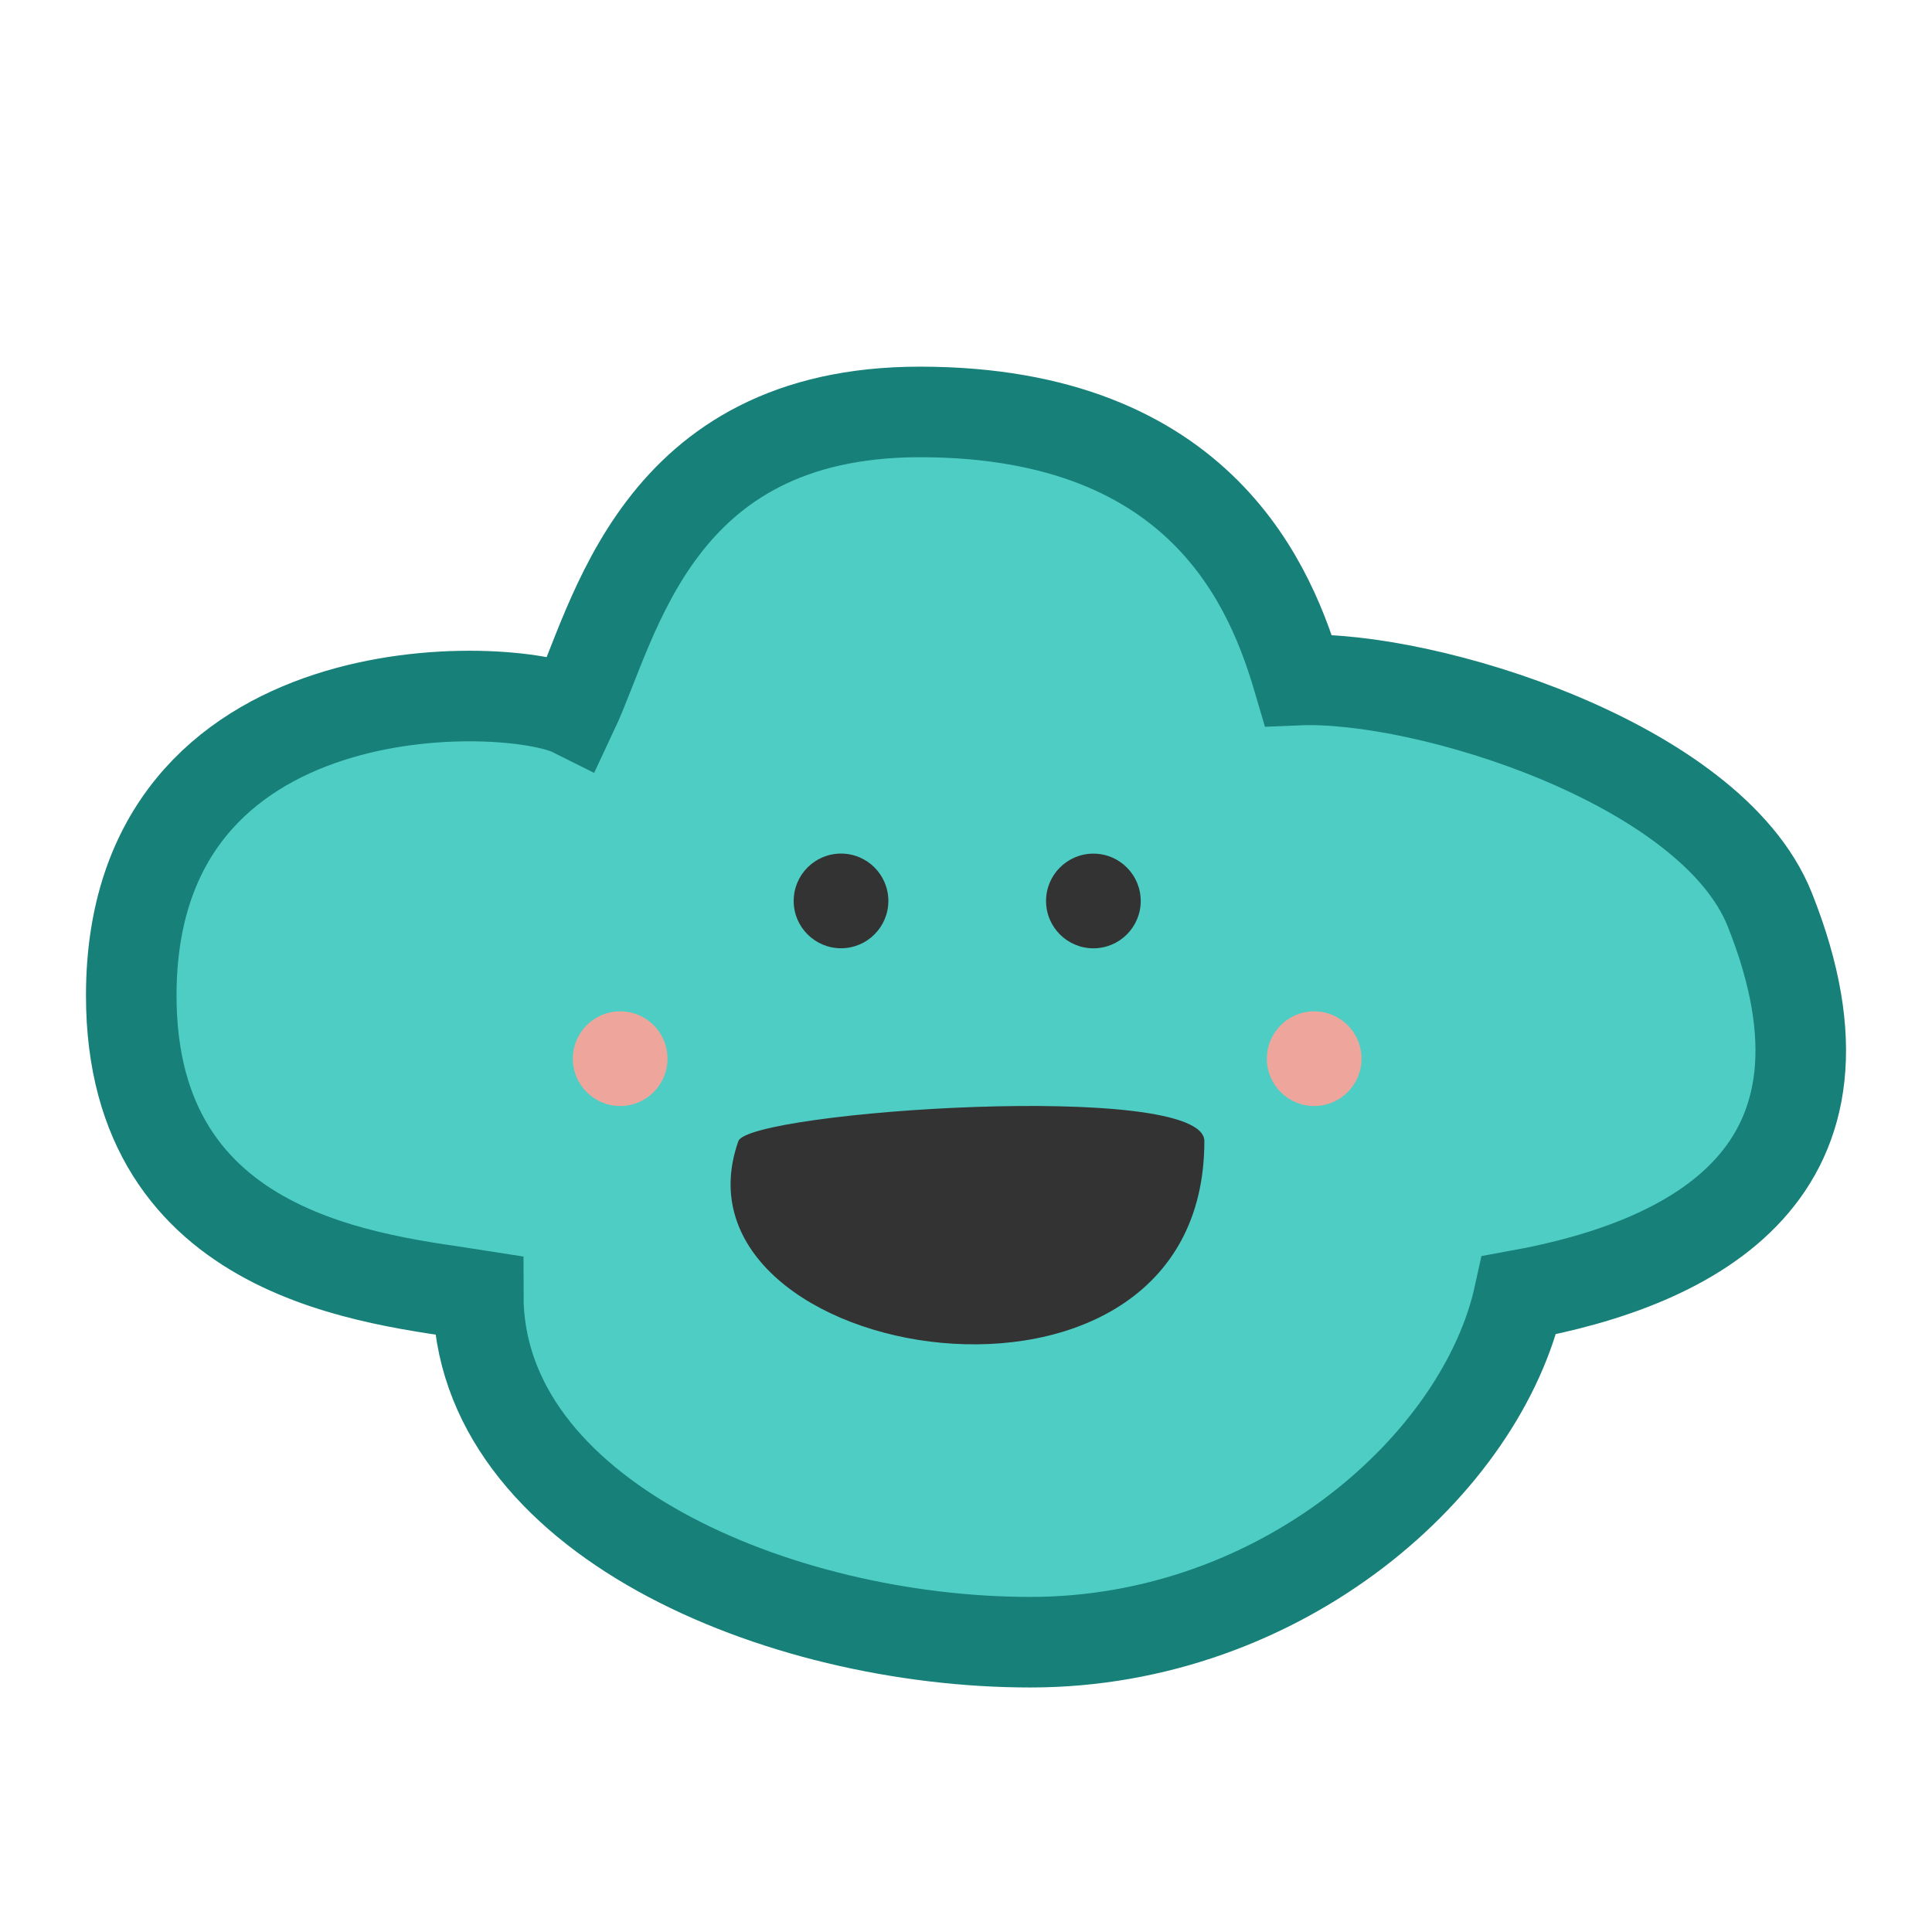
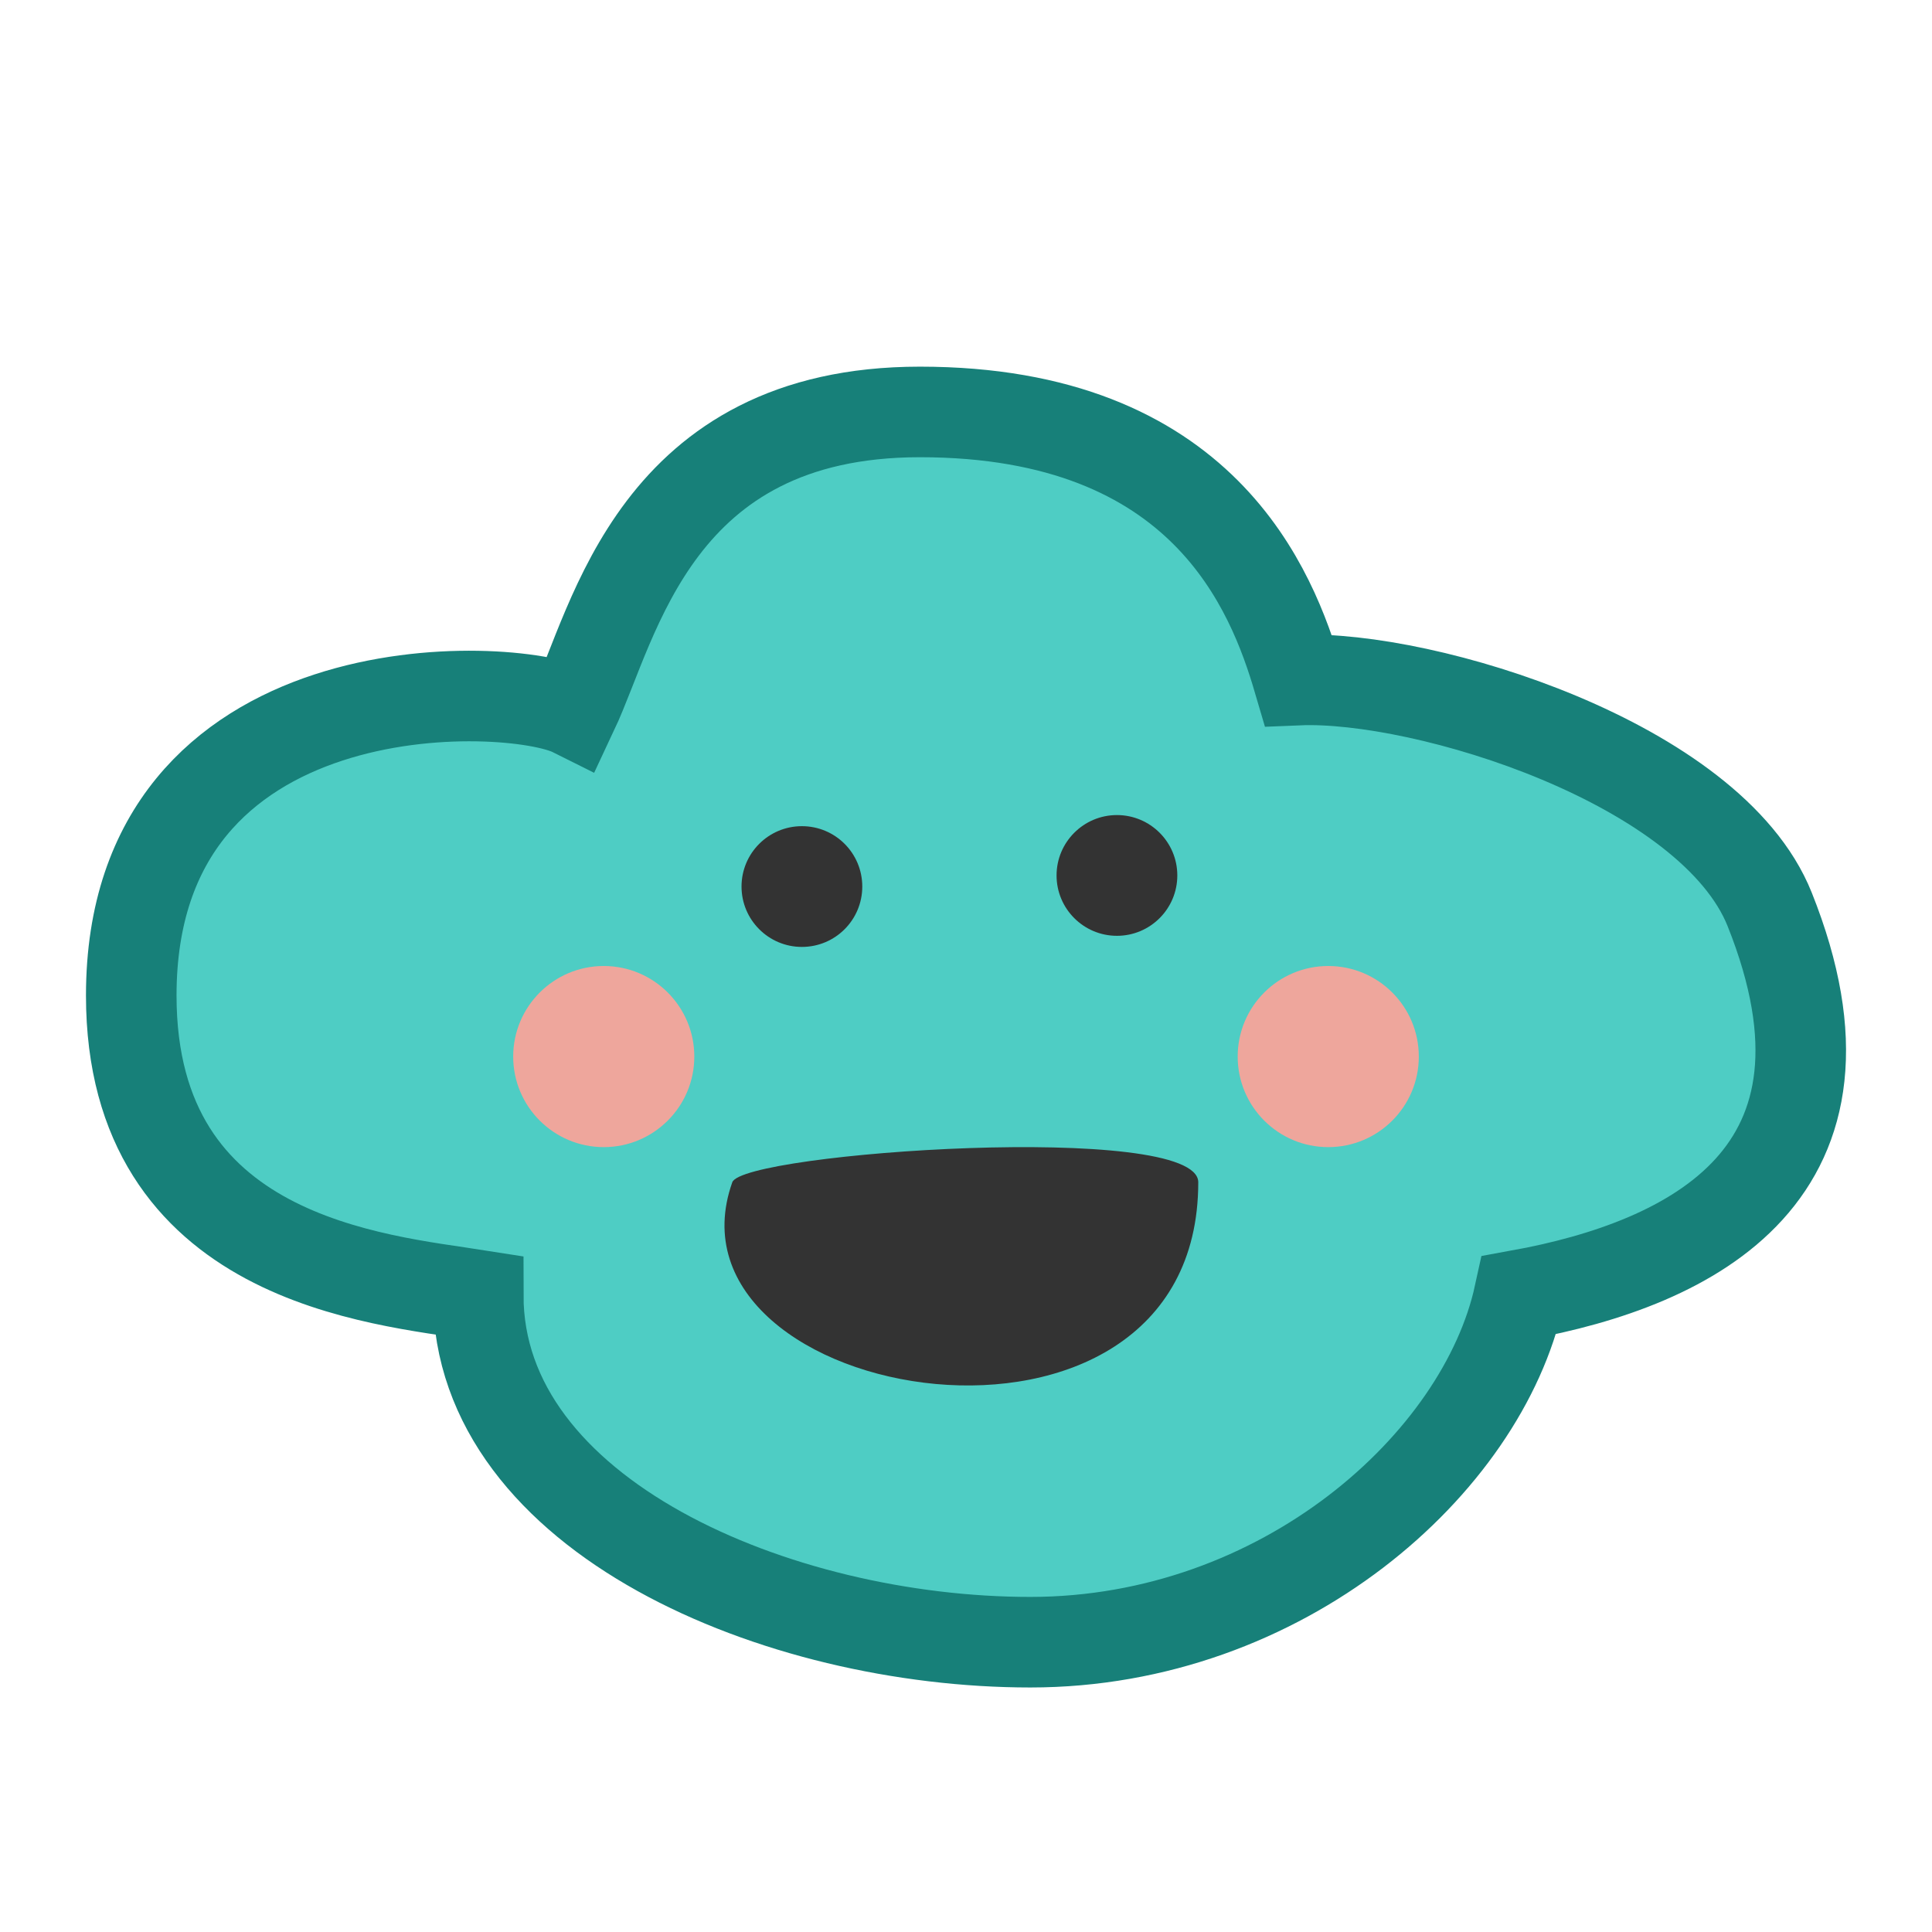
<svg xmlns="http://www.w3.org/2000/svg" width="32" height="32" viewBox="0 0 32 32" fill="none">
-   <path d="M2.174 16.489C2.174 20.878 6.267 21.191 7.921 21.453C7.921 25.11 12.885 27.2 17.065 27.2C21.245 27.2 24.554 24.239 25.163 21.453C28.037 20.93 31.057 19.427 29.311 15.061C28.341 12.638 23.596 11.177 21.506 11.264C21.071 9.784 19.939 6.823 15.236 6.823C10.847 6.823 10.185 10.306 9.489 11.787C8.444 11.264 2.174 11.003 2.174 16.489Z" fill="#4ECDC4" stroke="#178079" stroke-width="1.5" />
-   <circle cx="10.272" cy="17.535" r="0.784" fill="#EEA69C" />
-   <circle cx="21.767" cy="17.535" r="0.784" fill="#EEA69C" />
-   <circle cx="13.93" cy="14.922" r="0.784" fill="#333333" />
-   <circle cx="18.11" cy="14.923" r="0.784" fill="#333333" />
-   <path d="M12.23 18.9C10.924 22.587 19.948 24.125 19.948 18.9C19.948 17.884 12.405 18.408 12.23 18.9Z" fill="#333333" />
+   <path d="M2.174 16.489C2.174 20.878 6.267 21.191 7.921 21.452C7.921 25.11 12.885 27.2 17.065 27.2C21.245 27.2 24.554 24.239 25.163 21.452C28.037 20.93 31.057 19.427 29.311 15.061C28.341 12.638 23.596 11.177 21.506 11.264C21.071 9.784 19.939 6.823 15.236 6.823C10.847 6.823 10.185 10.306 9.489 11.786C8.444 11.264 2.174 11.003 2.174 16.489Z" fill="#4ECDC4" stroke="#178079" stroke-width="1.5" />
+   <path d="M11.5 17.5C11.5 18.328 10.828 19 10 19C9.172 19 8.5 18.328 8.5 17.5C8.5 16.672 9.172 16 10 16C10.828 16 11.5 16.672 11.5 17.5Z" fill="#EEA69C" />
+   <circle cx="22" cy="17.5" r="1.5" fill="#EEA69C" />
+   <path d="M14.282 14.684C14.282 15.236 13.835 15.684 13.282 15.684C12.73 15.684 12.282 15.236 12.282 14.684C12.282 14.131 12.73 13.684 13.282 13.684C13.835 13.684 14.282 14.131 14.282 14.684Z" fill="#333333" />
+   <path d="M19.5 14.5C19.5 15.052 19.052 15.5 18.5 15.5C17.948 15.5 17.5 15.052 17.5 14.5C17.5 13.948 17.948 13.5 18.5 13.5C19.052 13.5 19.5 13.948 19.5 14.5Z" fill="#333333" />
+   <path d="M12.129 19.582C10.823 23.268 19.847 24.806 19.847 19.582C19.847 18.566 12.304 19.089 12.129 19.582Z" fill="#333333" />
</svg>
